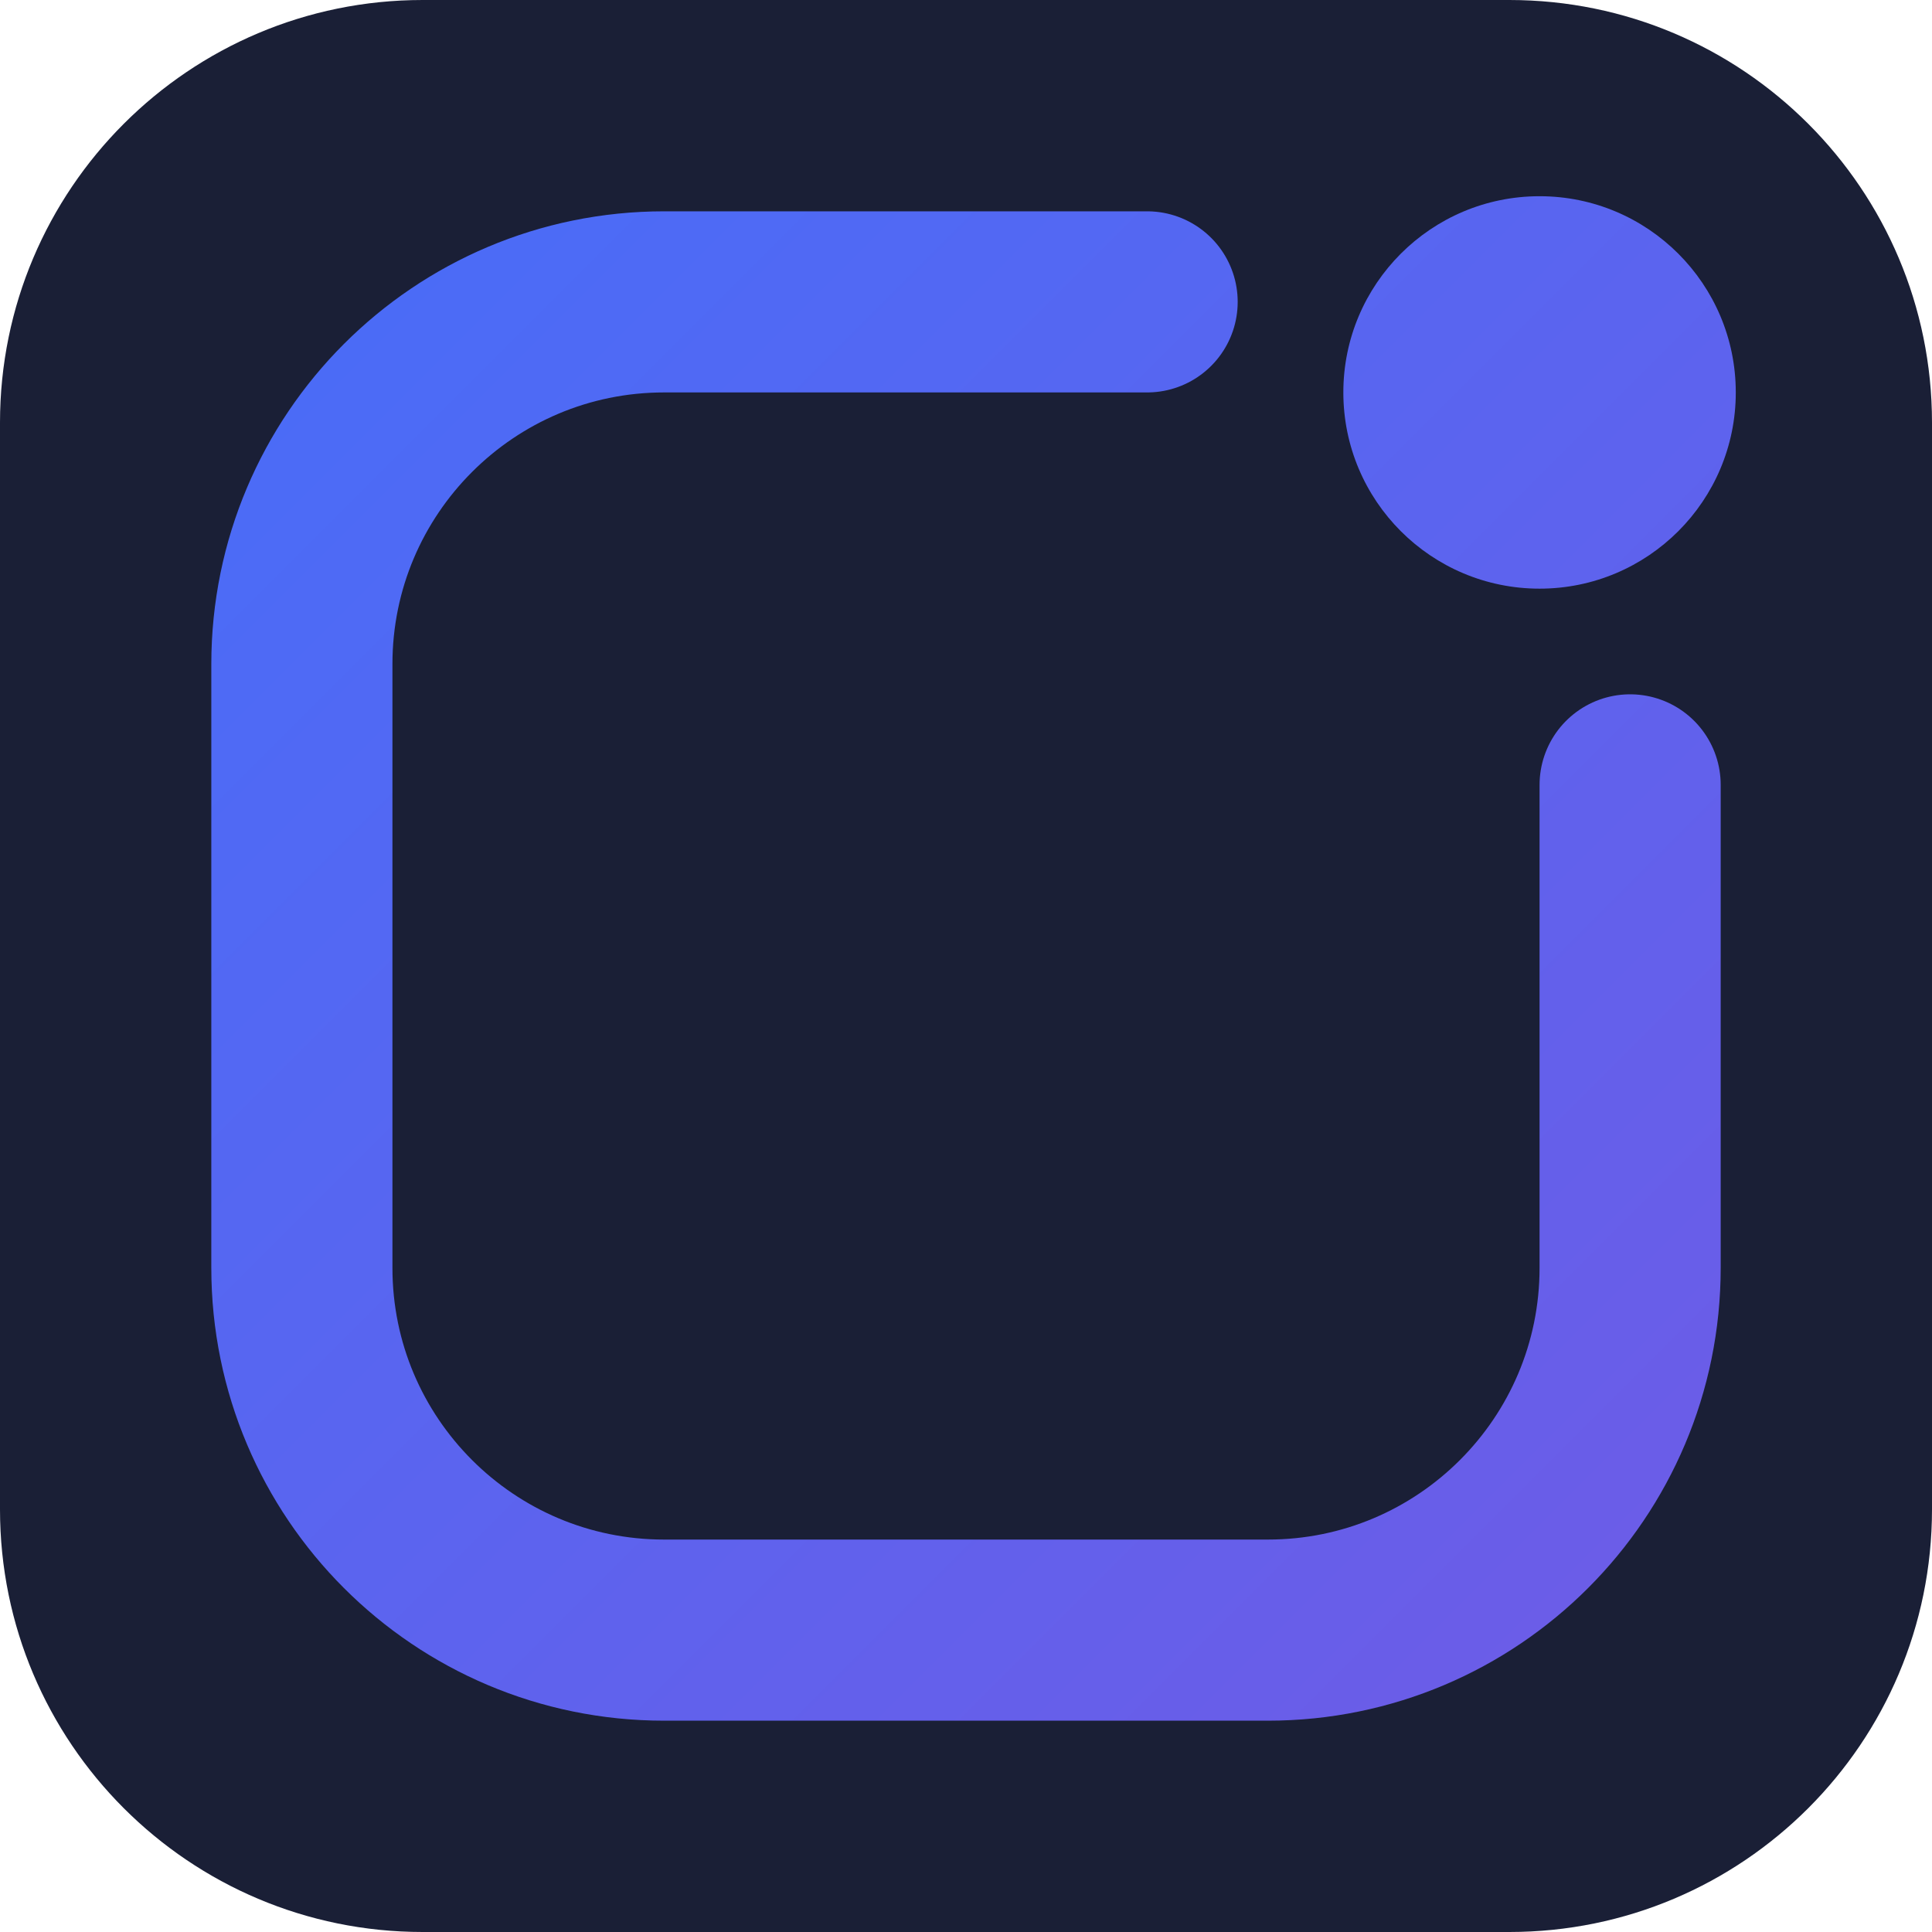
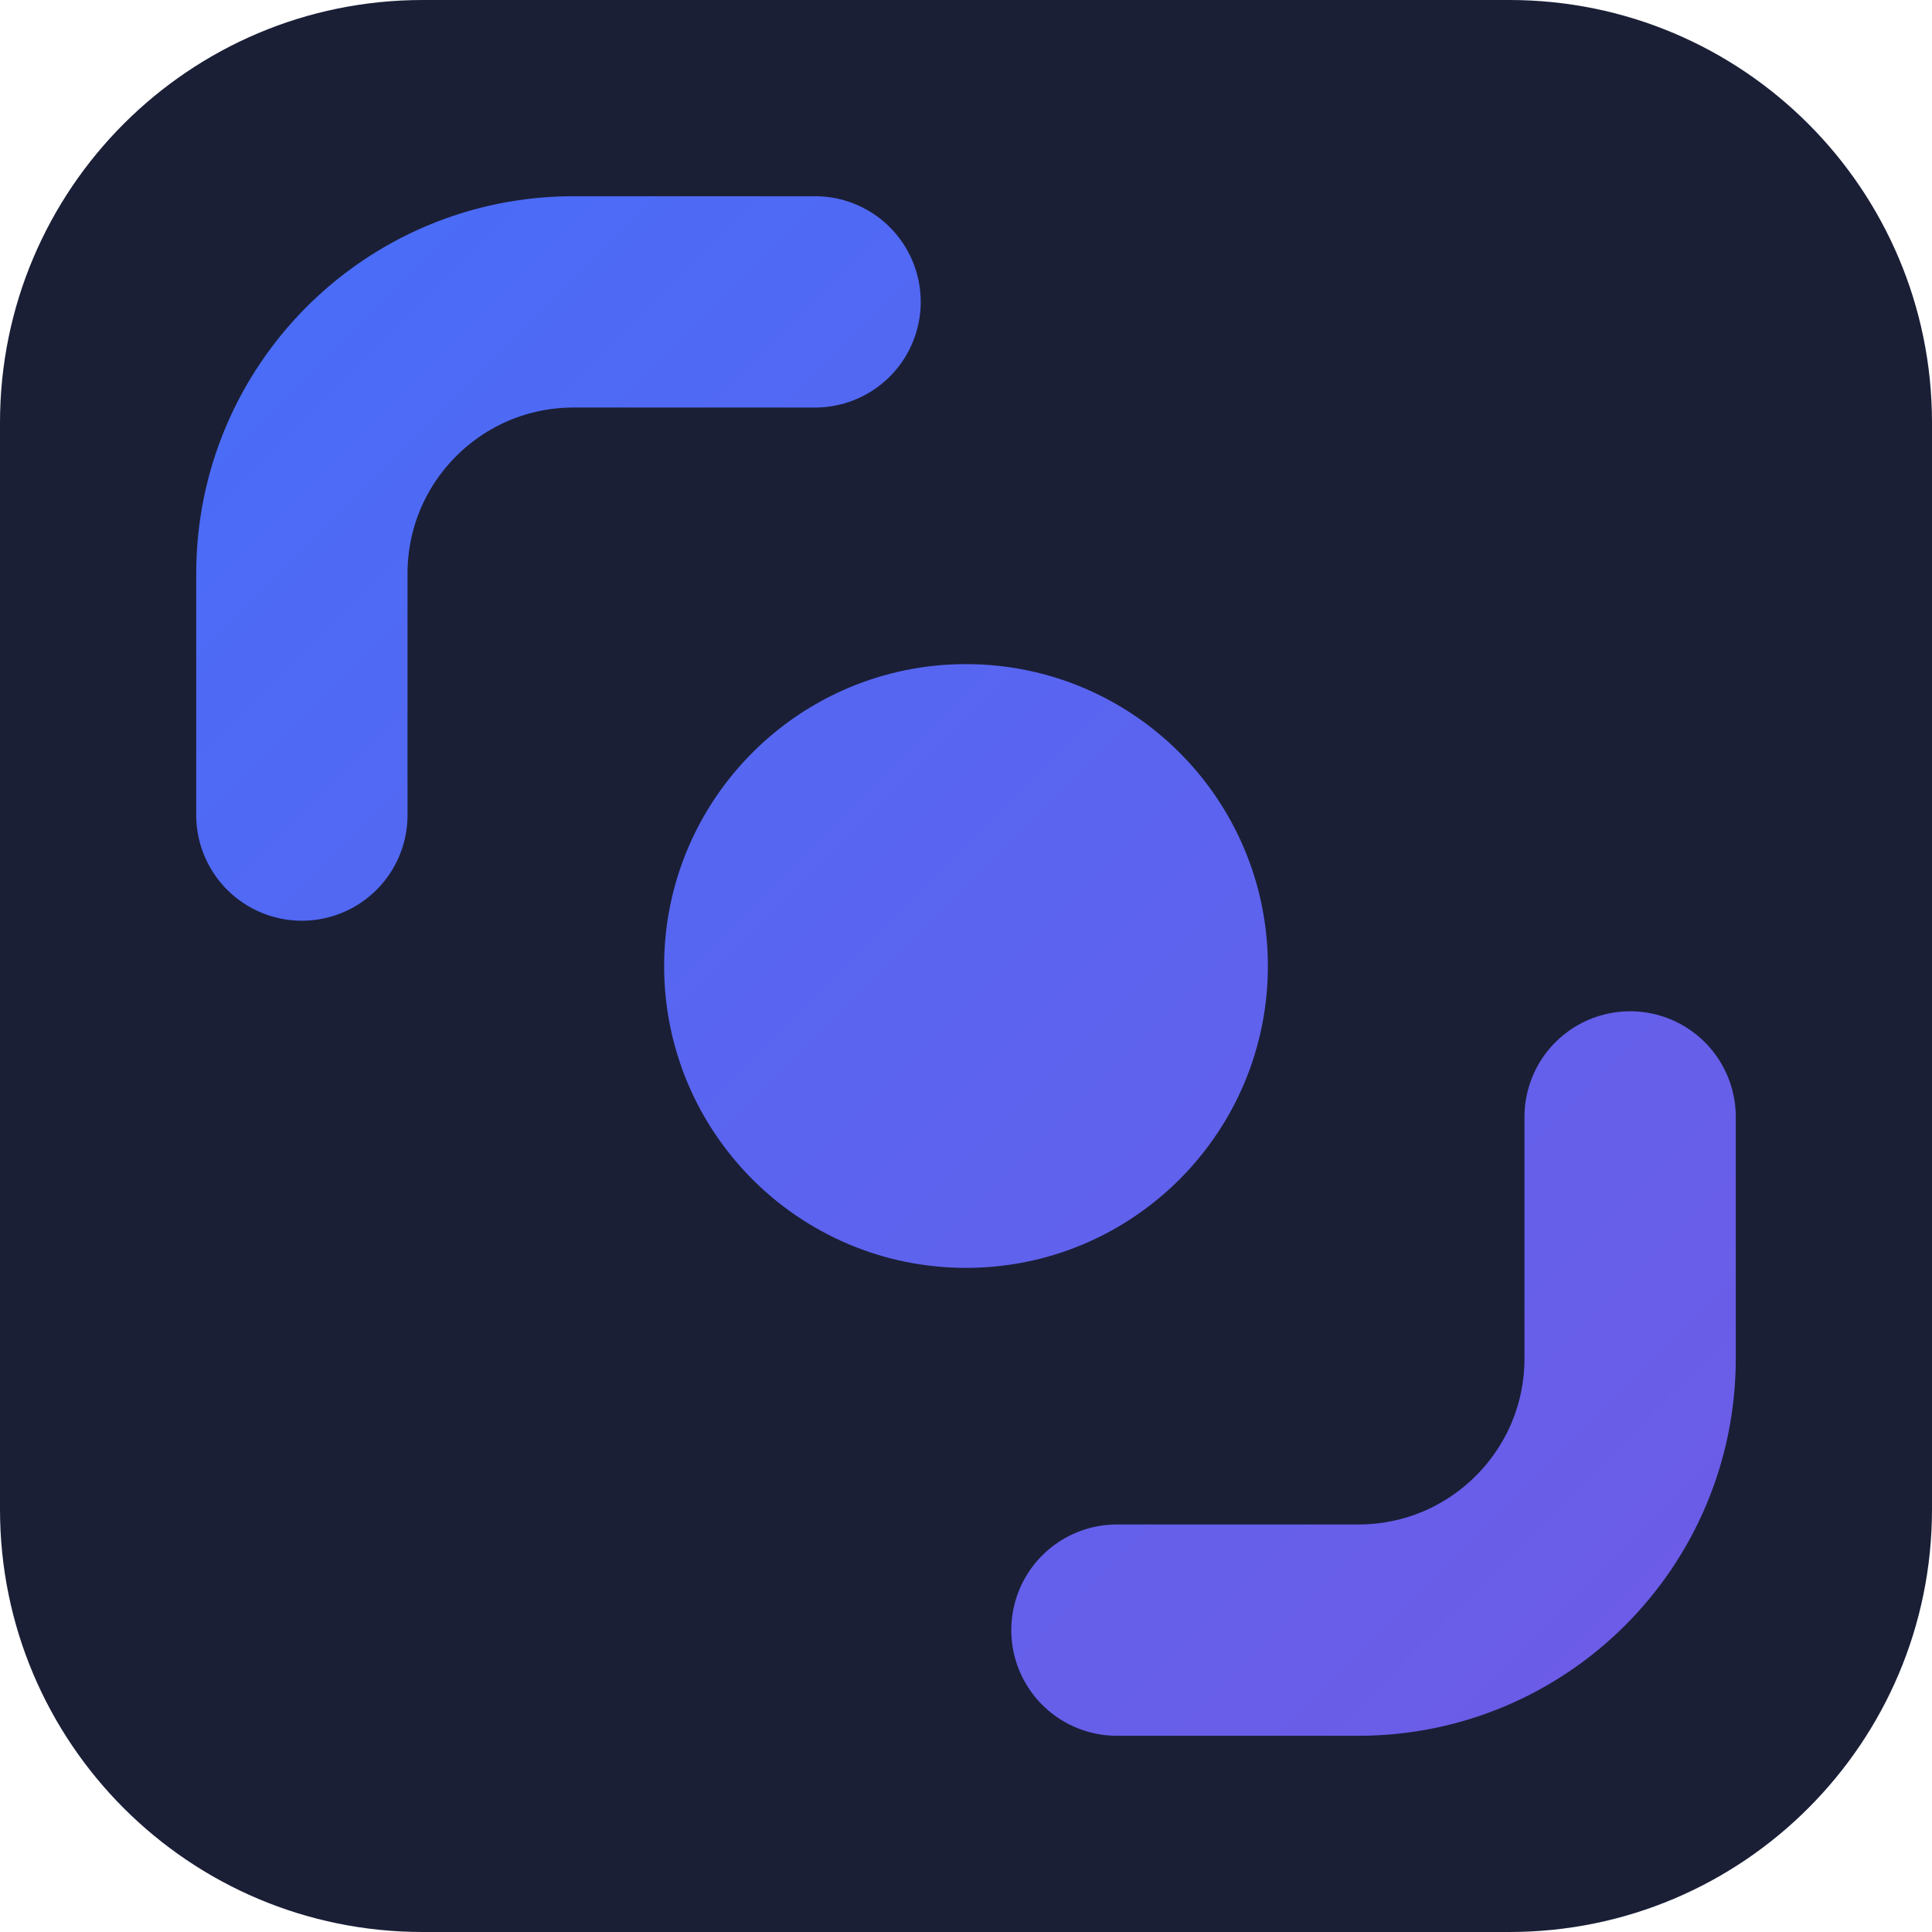
<svg xmlns="http://www.w3.org/2000/svg" viewBox="0 0 64 64">
  <rect width="64" height="64" rx="14" fill="#1A1F36" />
  <defs>
    <linearGradient id="g" x1="10" y1="10" x2="54" y2="54" gradientUnits="userSpaceOnUse">
      <stop stop-color="#4A6CF7" />
      <stop offset="1" stop-color="#6C5CE7" />
    </linearGradient>
  </defs>
-   <path d="M38 10H22a12 12 0 0 0-12 12v20a12 12 0 0 0 12 12h20a12 12 0 0 0 12-12V26" fill="none" stroke="url(#g)" stroke-width="6" stroke-linecap="round" />
-   <circle cx="51" cy="13" r="6.5" fill="url(#g)" />
+   <path d="M27 10H19A9 9 0 0 0 10 19V27" fill="none" stroke="url(#g)" stroke-width="7" stroke-linecap="round" />
+   <path d="M37 54H45A9 9 0 0 0 54 45V37" fill="none" stroke="url(#g)" stroke-width="7" stroke-linecap="round" />
+   <circle cx="32" cy="32" r="10" fill="url(#g)" />
</svg>
